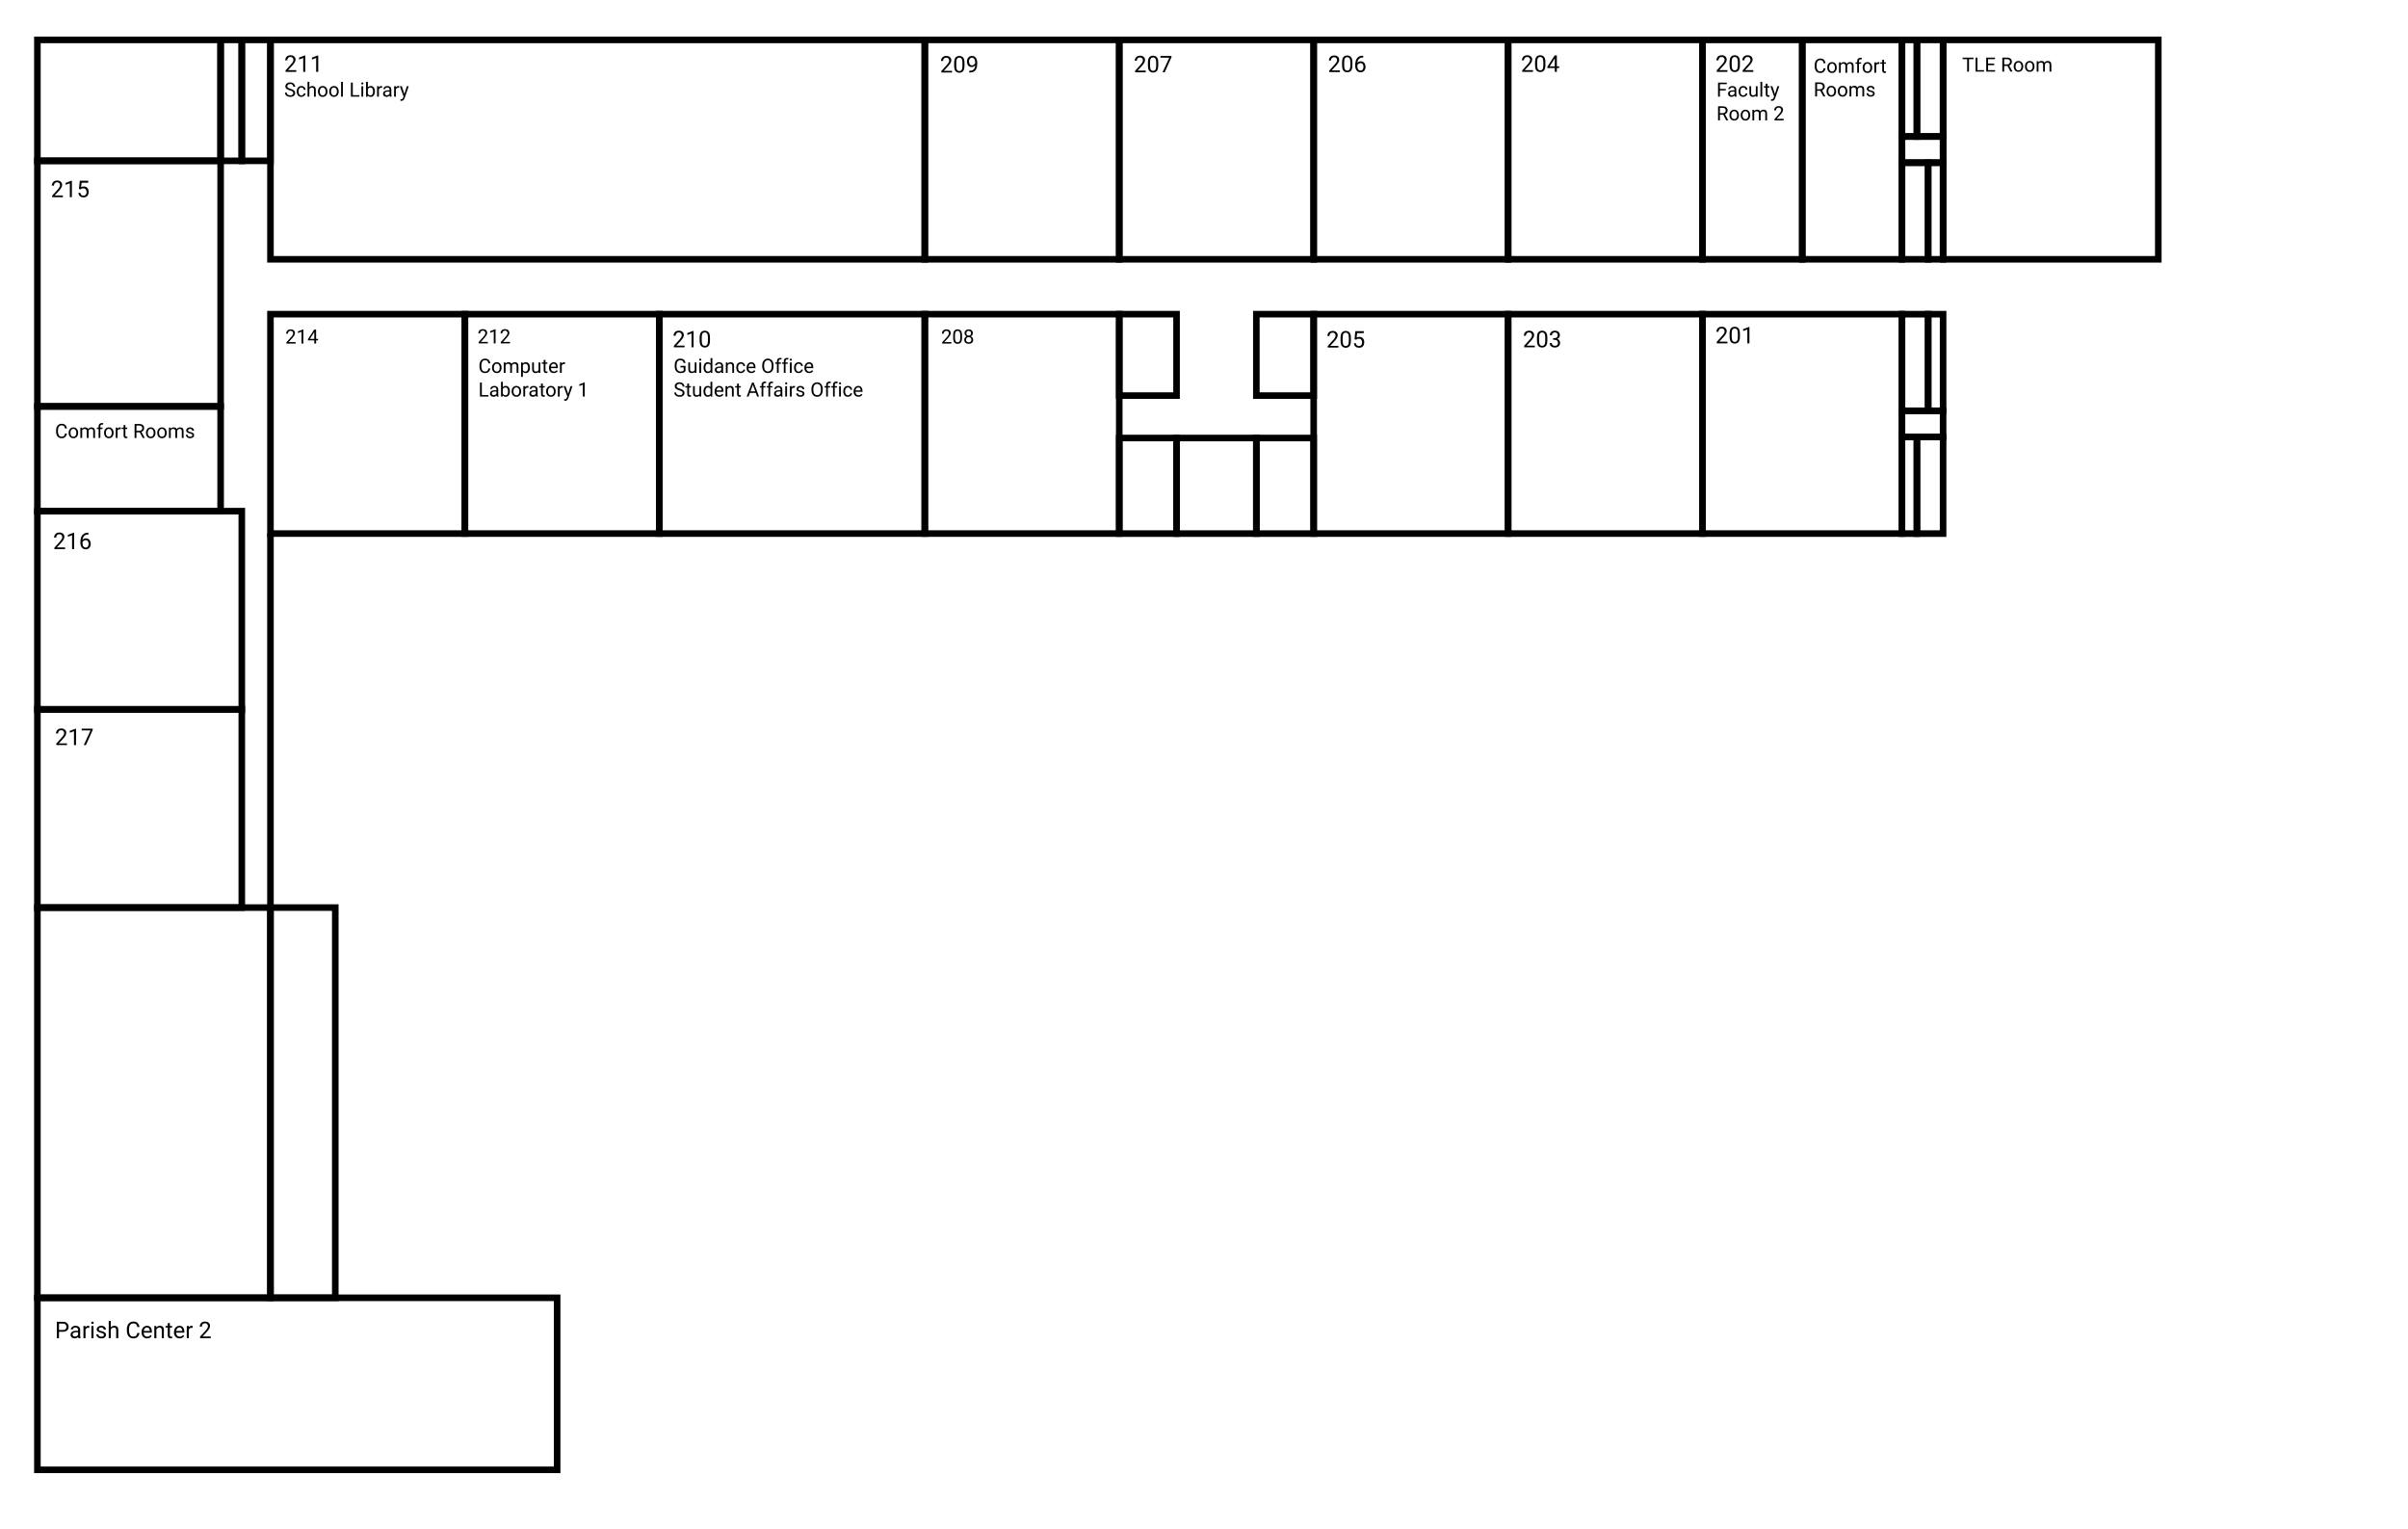
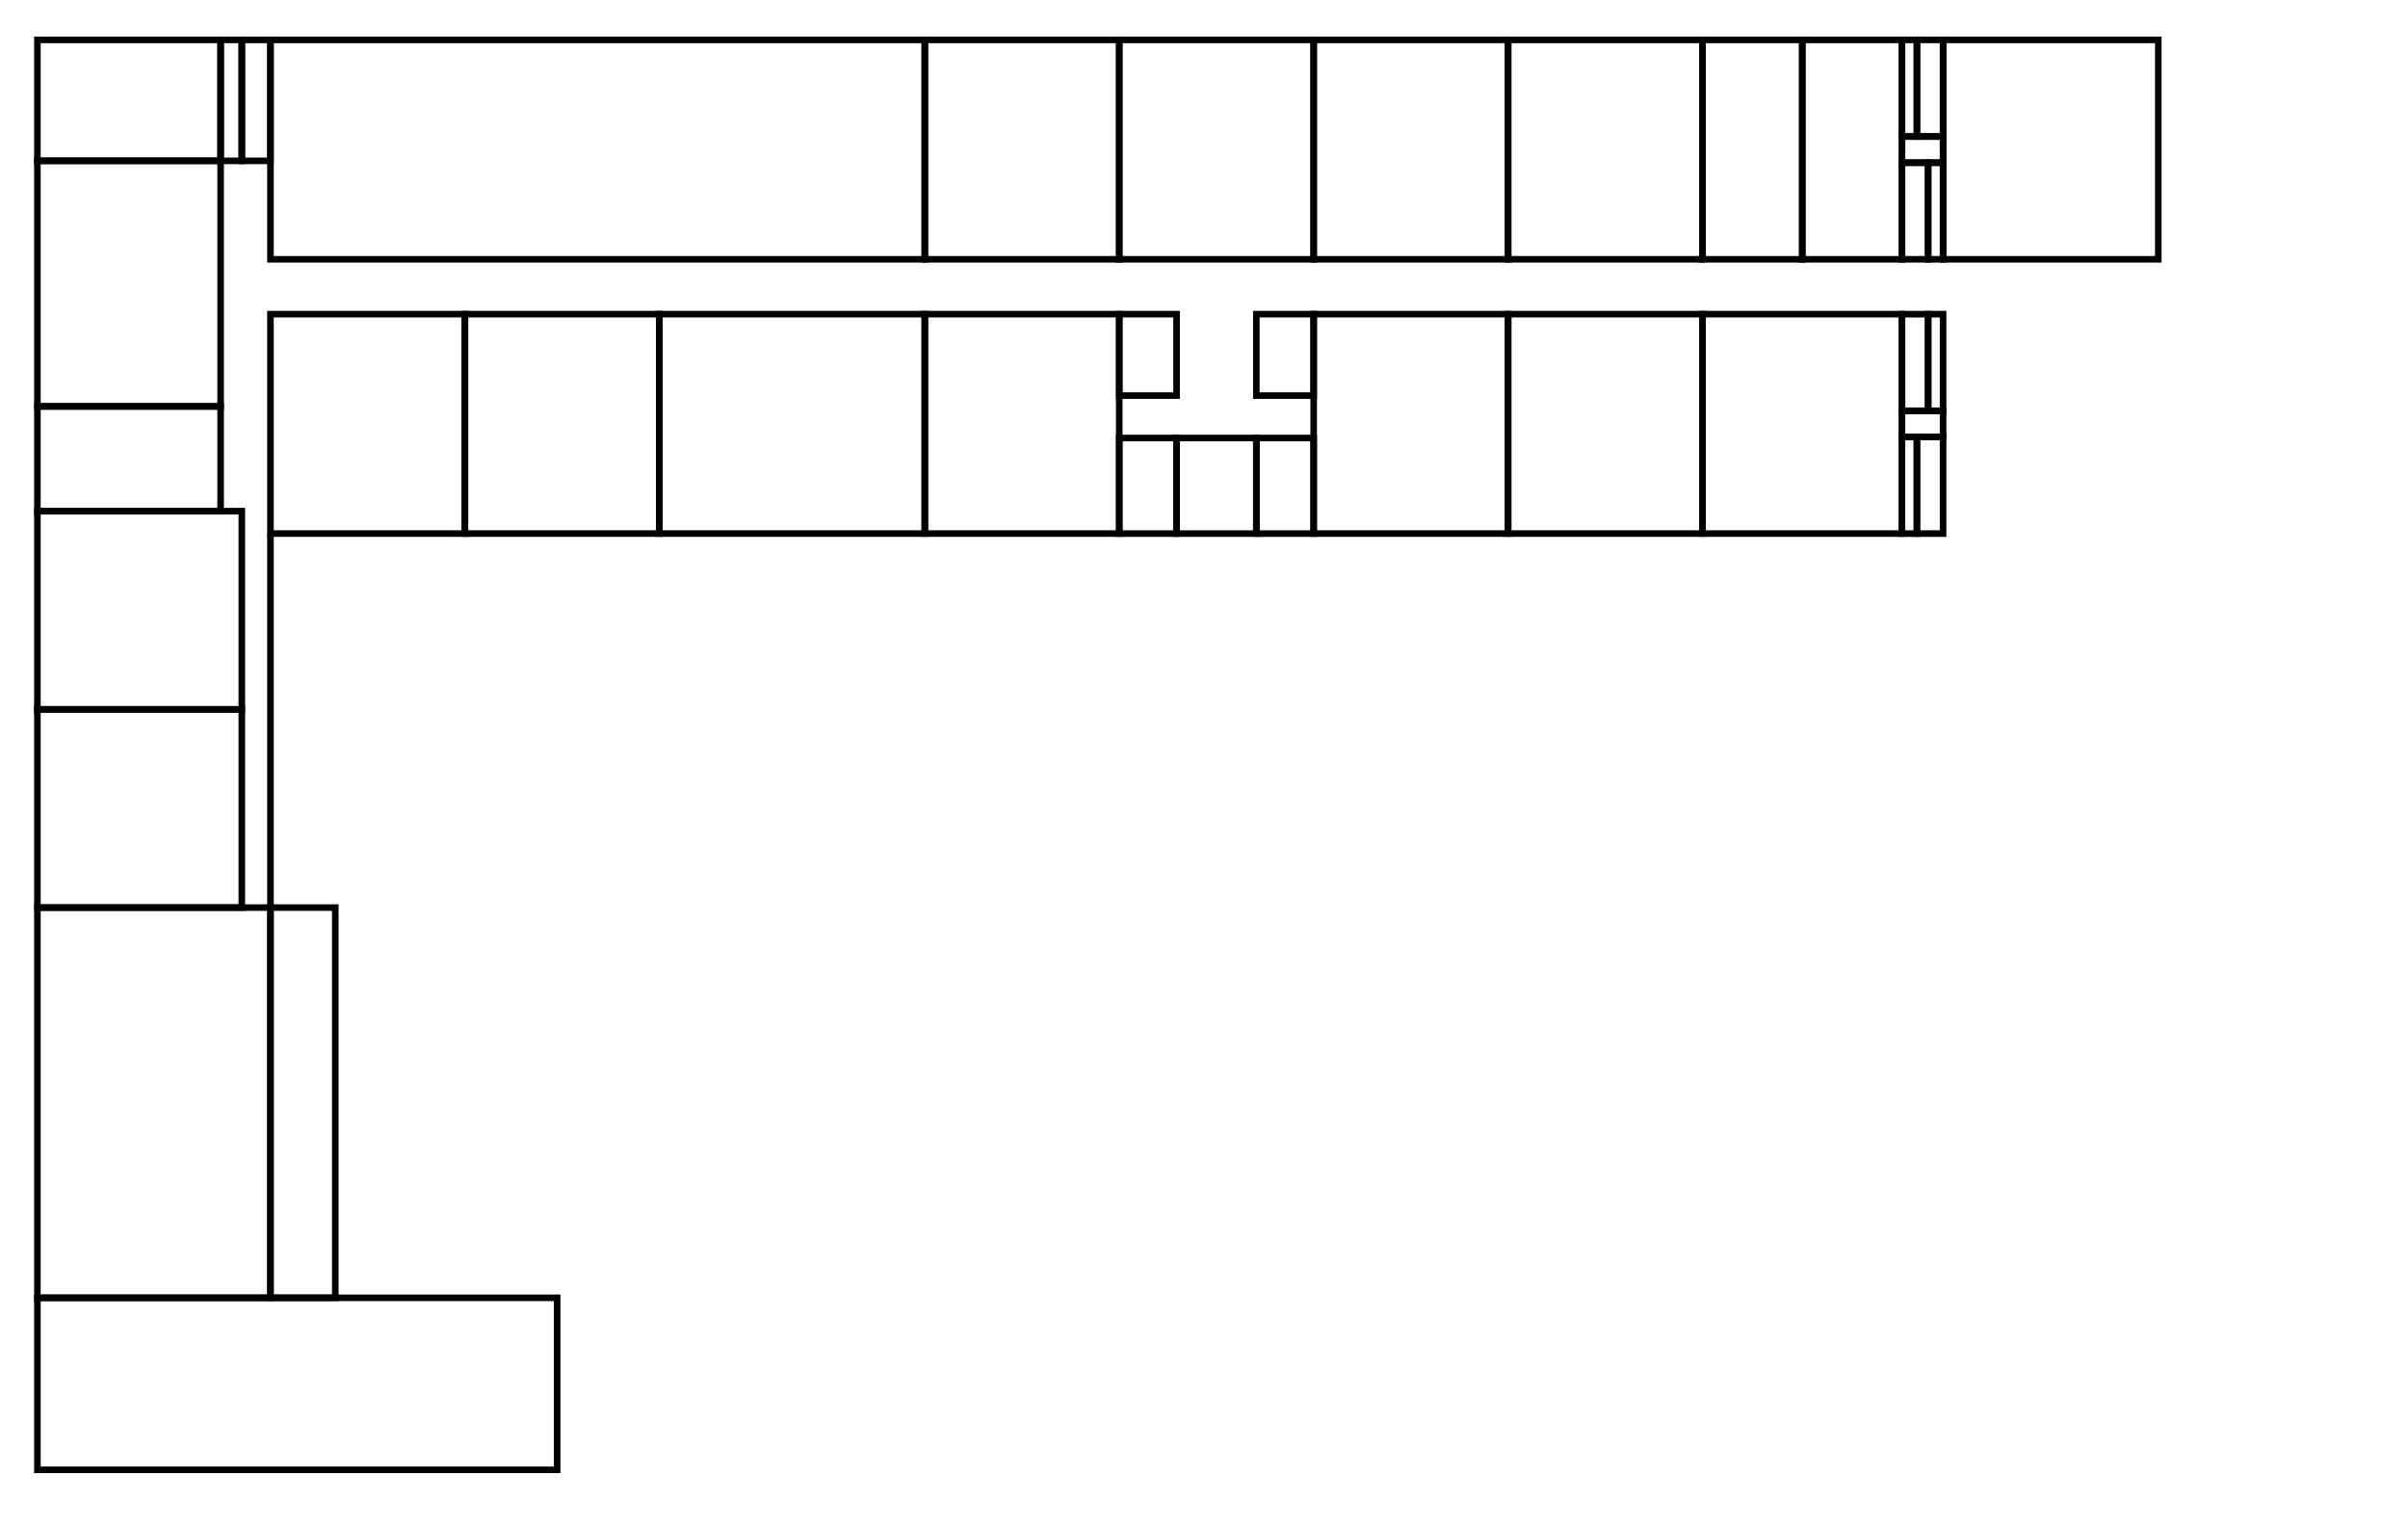
<svg xmlns="http://www.w3.org/2000/svg" viewBox="0 0 732.13 464.59">
  <defs>
-     <style>.cls-1{fill:none;stroke:#000;stroke-miterlimit:10;stroke-width:2px;}.cls-2{font-size:6px;}.cls-10,.cls-2,.cls-8{font-family:Roboto-Regular, Roboto;}.cls-3{letter-spacing:0.02em;}.cls-4{letter-spacing:-0.02em;}.cls-5{letter-spacing:-0.02em;}.cls-6{letter-spacing:-0.01em;}.cls-7{letter-spacing:0.01em;}.cls-10,.cls-8{font-size:7px;}.cls-8{letter-spacing:-0.01em;}.cls-9{letter-spacing:0em;}</style>
+     <style>.cls-1{fill:none;stroke:#000;stroke-miterlimit:10;stroke-width:2px;}</style>
  </defs>
  <g id="Layer_2" data-name="Layer 2">
    <rect class="cls-1" x="547.96" y="12.13" width="30.32" height="66.69" />
    <rect class="cls-1" x="517.64" y="12.13" width="30.32" height="66.69" />
    <rect class="cls-1" x="458.53" y="12.13" width="59.12" height="66.69" />
    <rect class="cls-1" x="399.41" y="12.13" width="59.12" height="66.69" />
    <rect class="cls-1" x="340.29" y="12.13" width="59.12" height="66.69" />
    <rect class="cls-1" x="281.18" y="12.13" width="59.12" height="66.69" />
    <rect class="cls-1" x="82.23" y="12.13" width="198.95" height="66.69" />
    <rect class="cls-1" x="11.37" y="12.13" width="55.71" height="36.76" />
    <rect class="cls-1" x="11.37" y="48.88" width="55.71" height="74.65" />
    <rect class="cls-1" x="11.37" y="123.54" width="55.71" height="31.83" />
    <rect class="cls-1" x="11.37" y="155.37" width="62.15" height="60.25" />
    <rect class="cls-1" x="11.37" y="215.62" width="62.15" height="60.25" />
    <rect class="cls-1" x="11.37" y="275.87" width="70.86" height="118.61" />
    <rect class="cls-1" x="11.37" y="394.48" width="158.02" height="52.29" />
    <rect class="cls-1" x="517.64" y="95.49" width="60.63" height="66.69" />
    <rect class="cls-1" x="458.53" y="95.49" width="59.12" height="66.69" />
    <rect class="cls-1" x="281.18" y="95.49" width="59.12" height="66.69" />
    <rect class="cls-1" x="399.41" y="95.49" width="59.12" height="66.69" />
    <rect class="cls-1" x="578.27" y="12.13" width="4.55" height="29.37" />
    <rect class="cls-1" x="582.82" y="12.13" width="7.96" height="29.37" />
    <rect class="cls-1" x="586.23" y="49.45" width="4.55" height="29.37" />
    <rect class="cls-1" x="578.27" y="49.45" width="7.96" height="29.37" />
    <rect class="cls-1" x="578.27" y="41.49" width="12.51" height="7.96" />
    <rect class="cls-1" x="586.23" y="95.49" width="4.55" height="29.37" transform="translate(1177.01 220.36) rotate(-180)" />
    <rect class="cls-1" x="578.27" y="95.49" width="7.96" height="29.37" transform="translate(1164.51 220.36) rotate(-180)" />
    <rect class="cls-1" x="578.27" y="132.82" width="4.55" height="29.37" transform="translate(1161.09 295.01) rotate(-180)" />
    <rect class="cls-1" x="582.82" y="132.82" width="7.96" height="29.37" transform="translate(1173.6 295.01) rotate(-180)" />
    <rect class="cls-1" x="578.27" y="124.86" width="12.51" height="7.96" transform="translate(1169.05 257.68) rotate(-180)" />
    <rect class="cls-1" x="340.29" y="95.49" width="17.43" height="24.76" />
    <rect class="cls-1" x="381.98" y="95.49" width="17.43" height="24.76" />
    <rect class="cls-1" x="381.98" y="133.14" width="17.43" height="29.05" />
    <rect class="cls-1" x="340.29" y="133.14" width="17.43" height="29.05" />
    <rect class="cls-1" x="357.73" y="133.14" width="24.25" height="29.05" />
    <line class="cls-1" x1="82.23" y1="162.19" x2="82.23" y2="275.87" />
    <rect class="cls-1" x="82.23" y="275.87" width="19.71" height="118.61" />
    <rect class="cls-1" x="73.52" y="12.13" width="8.72" height="36.76" />
    <rect class="cls-1" x="590.78" y="12.13" width="65.43" height="66.69" />
    <rect class="cls-1" x="67.07" y="12.13" width="6.44" height="36.76" />
    <rect class="cls-1" x="200.46" y="95.49" width="80.72" height="66.69" />
    <rect class="cls-1" x="141.35" y="95.49" width="59.12" height="66.69" />
    <rect class="cls-1" x="82.23" y="95.49" width="59.12" height="66.69" />
  </g>
-   <g id="Layer_4" data-name="Layer 4">
-     <text class="cls-2" transform="translate(204.78 113.34)">Guidance Office<tspan x="0" y="7.2">Student Affairs Office</tspan>
-     </text>
-     <text class="cls-2" transform="translate(551.39 22.12)">Comfo<tspan class="cls-3" x="18.09" y="0">r</tspan>
-       <tspan x="20.27" y="0">t</tspan>
-       <tspan x="0" y="7.2">Rooms</tspan>
-     </text>
-     <text class="cls-2" transform="translate(521.86 29.38)">
-       <tspan class="cls-4">F</tspan>
-       <tspan x="3.22" y="0">aculty</tspan>
-       <tspan x="0" y="7.2">Room 2</tspan>
-     </text>
-     <text class="cls-2" transform="translate(145.43 113.34)">Computer <tspan x="0" y="7.2">Labo</tspan>
-       <tspan class="cls-5" x="13.28" y="7.2">r</tspan>
-       <tspan x="15.19" y="7.2">a</tspan>
-       <tspan class="cls-6" x="18.46" y="7.2">t</tspan>
-       <tspan x="20.36" y="7.2">o</tspan>
-       <tspan class="cls-7" x="23.78" y="7.2">r</tspan>
-       <tspan x="25.86" y="7.2">y 1</tspan>
-     </text>
-     <text class="cls-2" transform="translate(16.7 133.14)">Comfo<tspan class="cls-3" x="18.09" y="0">r</tspan>
-       <tspan x="20.27" y="0">t Rooms</tspan>
-     </text>
-     <text class="cls-2" transform="translate(596.58 21.77)">TLE Room</text>
-     <text class="cls-8" transform="translate(16.7 406.75)">P<tspan class="cls-9" x="4.38" y="0">arish Center 2</tspan>
-     </text>
-     <text class="cls-2" transform="translate(86.4 29.38)">School Lib<tspan class="cls-5" x="27.84" y="0">r</tspan>
-       <tspan x="29.75" y="0">a</tspan>
-       <tspan class="cls-7" x="33.02" y="0">r</tspan>
-       <tspan x="35.1" y="0">y</tspan>
-     </text>
-   </g>
-   <g id="Layer_3" data-name="Layer 3">
-     <text class="cls-10" transform="translate(521.54 104.37)">201</text>
-     <text class="cls-10" transform="translate(521.54 21.84)">202</text>
-     <text class="cls-10" transform="translate(462.4 21.84)">204</text>
-     <text class="cls-10" transform="translate(462.98 105.57)">203</text>
-     <text class="cls-10" transform="translate(403.72 21.91)">206</text>
-     <text class="cls-10" transform="translate(403.26 105.64)">205</text>
-     <text class="cls-10" transform="translate(344.69 21.98)">207</text>
-     <text class="cls-10" transform="translate(285.78 22.05)">209</text>
-     <text class="cls-10" transform="translate(204.46 105.57)">210</text>
-     <text class="cls-10" transform="translate(86.4 21.84)">211</text>
-     <text class="cls-10" transform="translate(15.44 59.93)">215</text>
-     <text class="cls-10" transform="translate(16.12 166.91)">216</text>
-     <text class="cls-10" transform="translate(16.7 226.48)">217</text>
-     <text class="cls-2" transform="translate(86.72 104.44)">214</text>
-     <text class="cls-2" transform="translate(145.16 104.37)">212</text>
-     <text class="cls-2" transform="translate(286.1 104.44)">208</text>
-   </g>
</svg>
